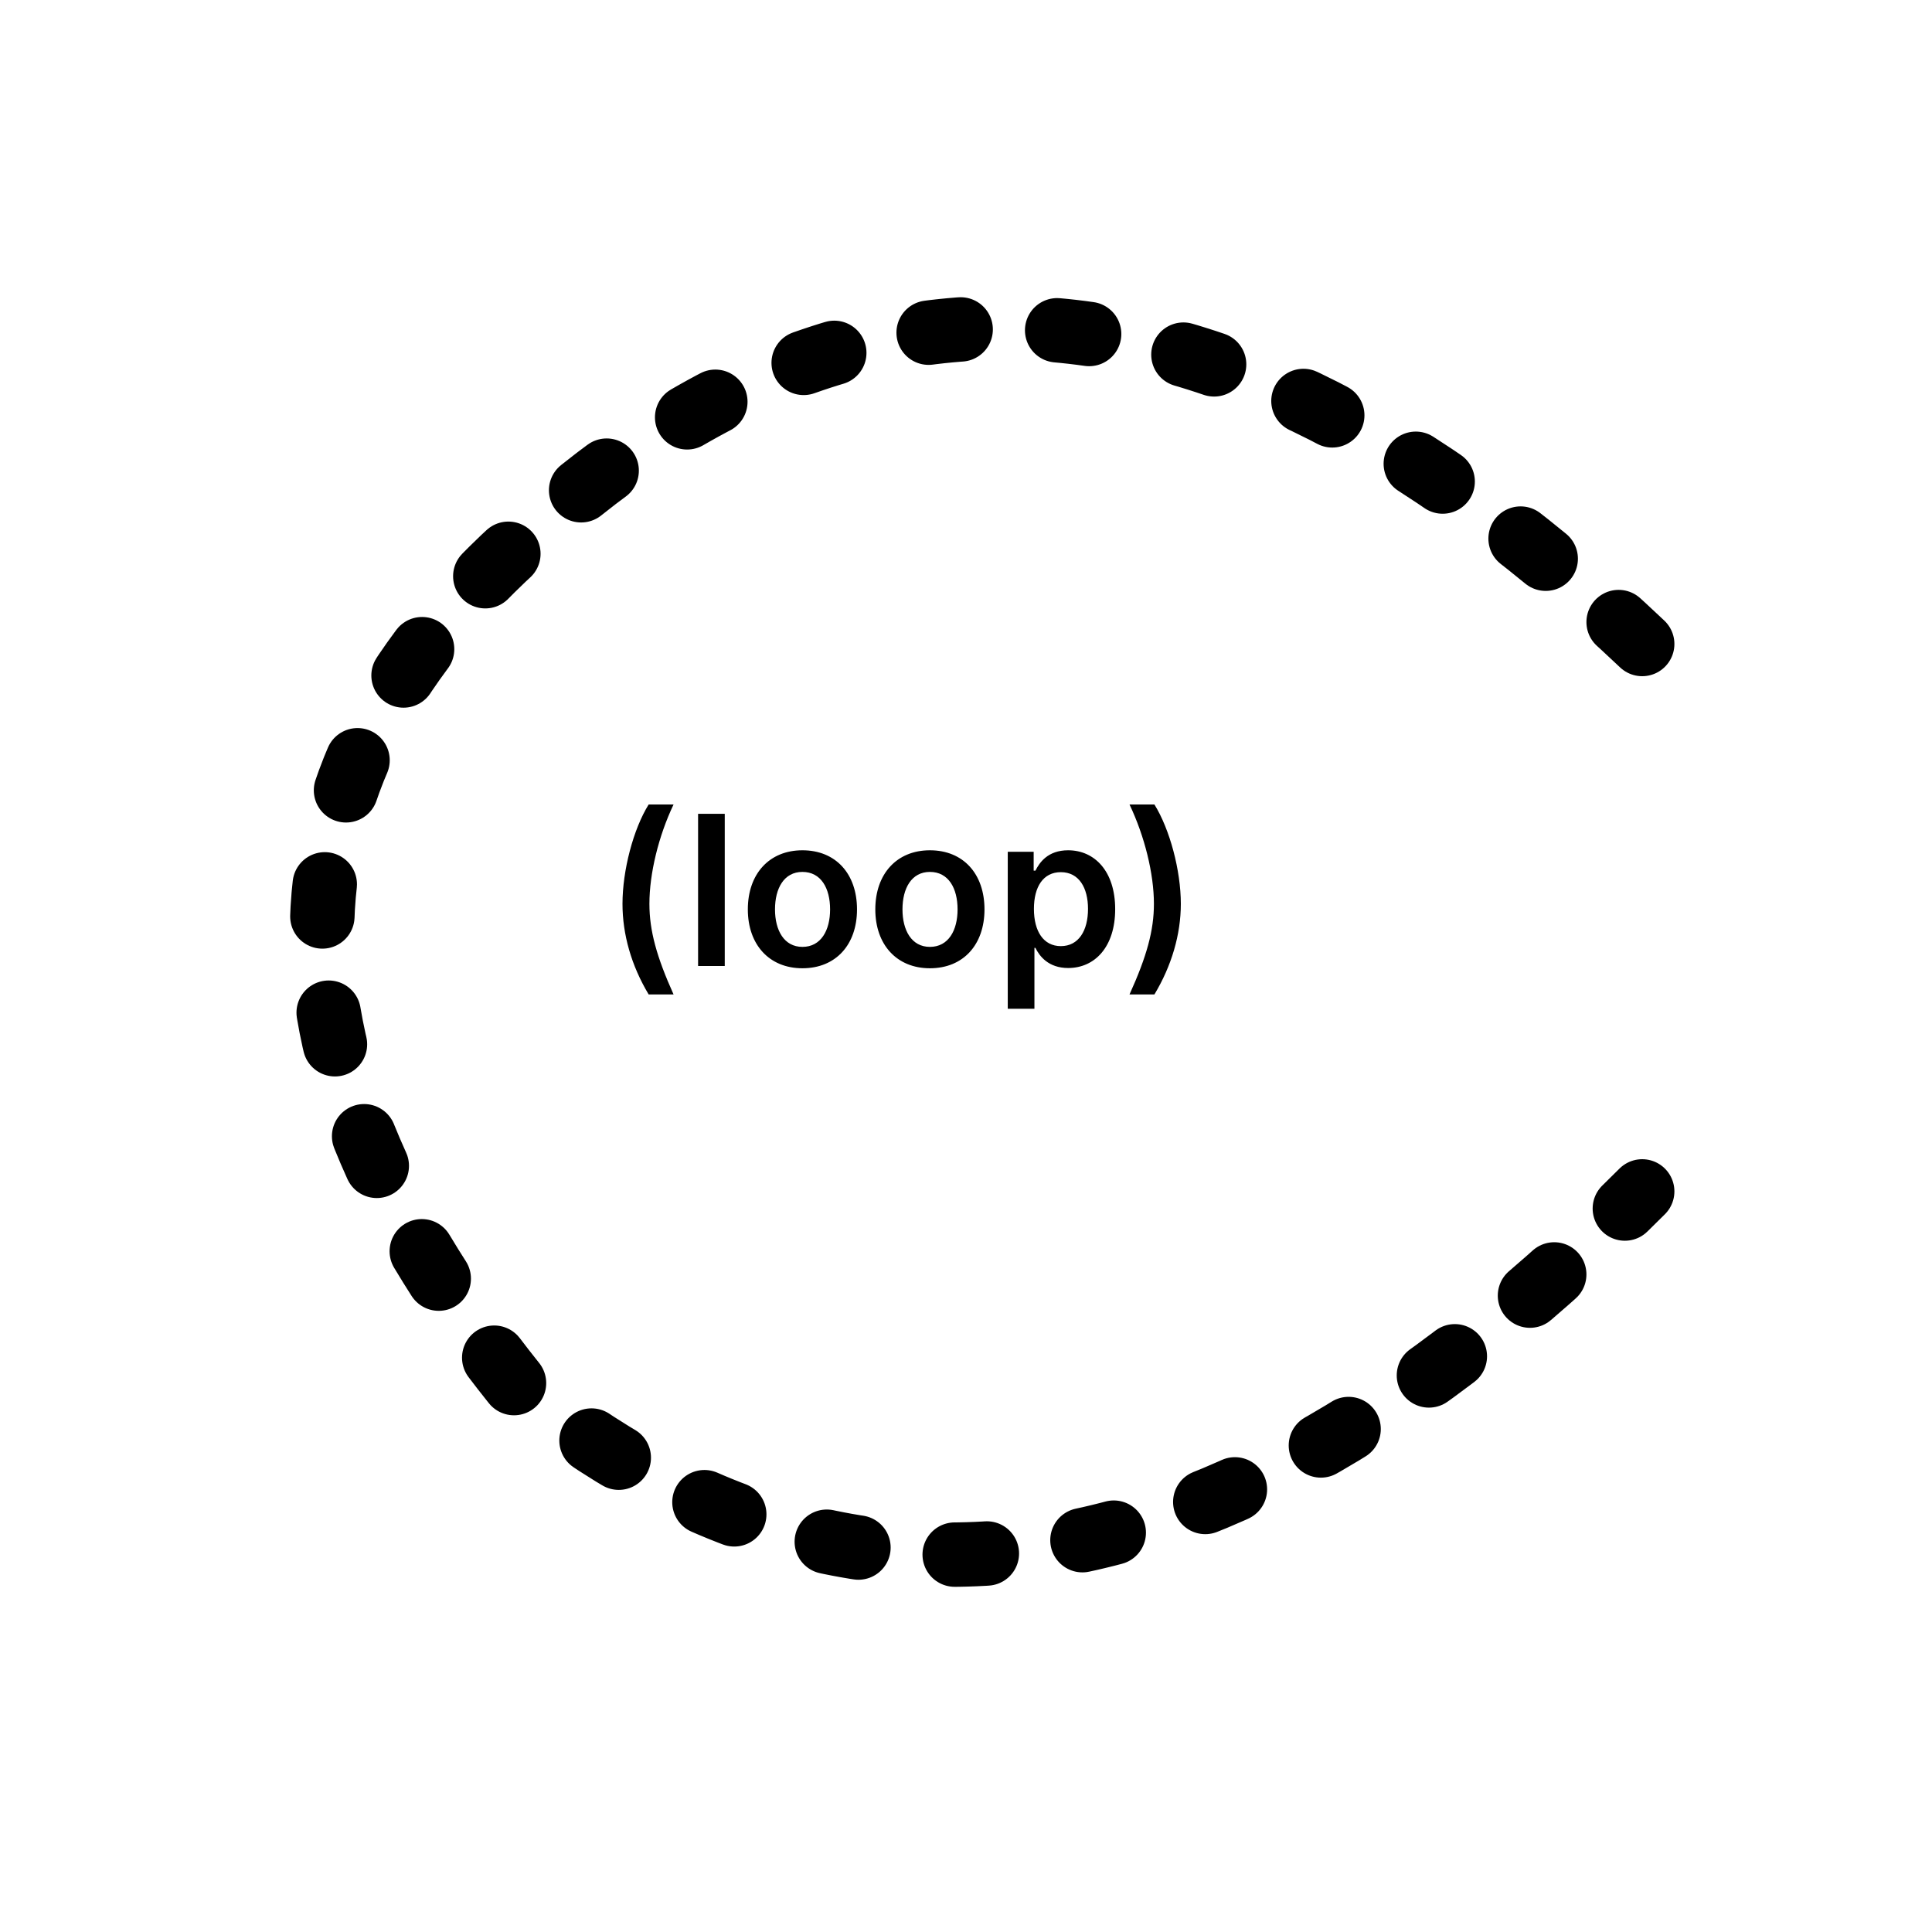
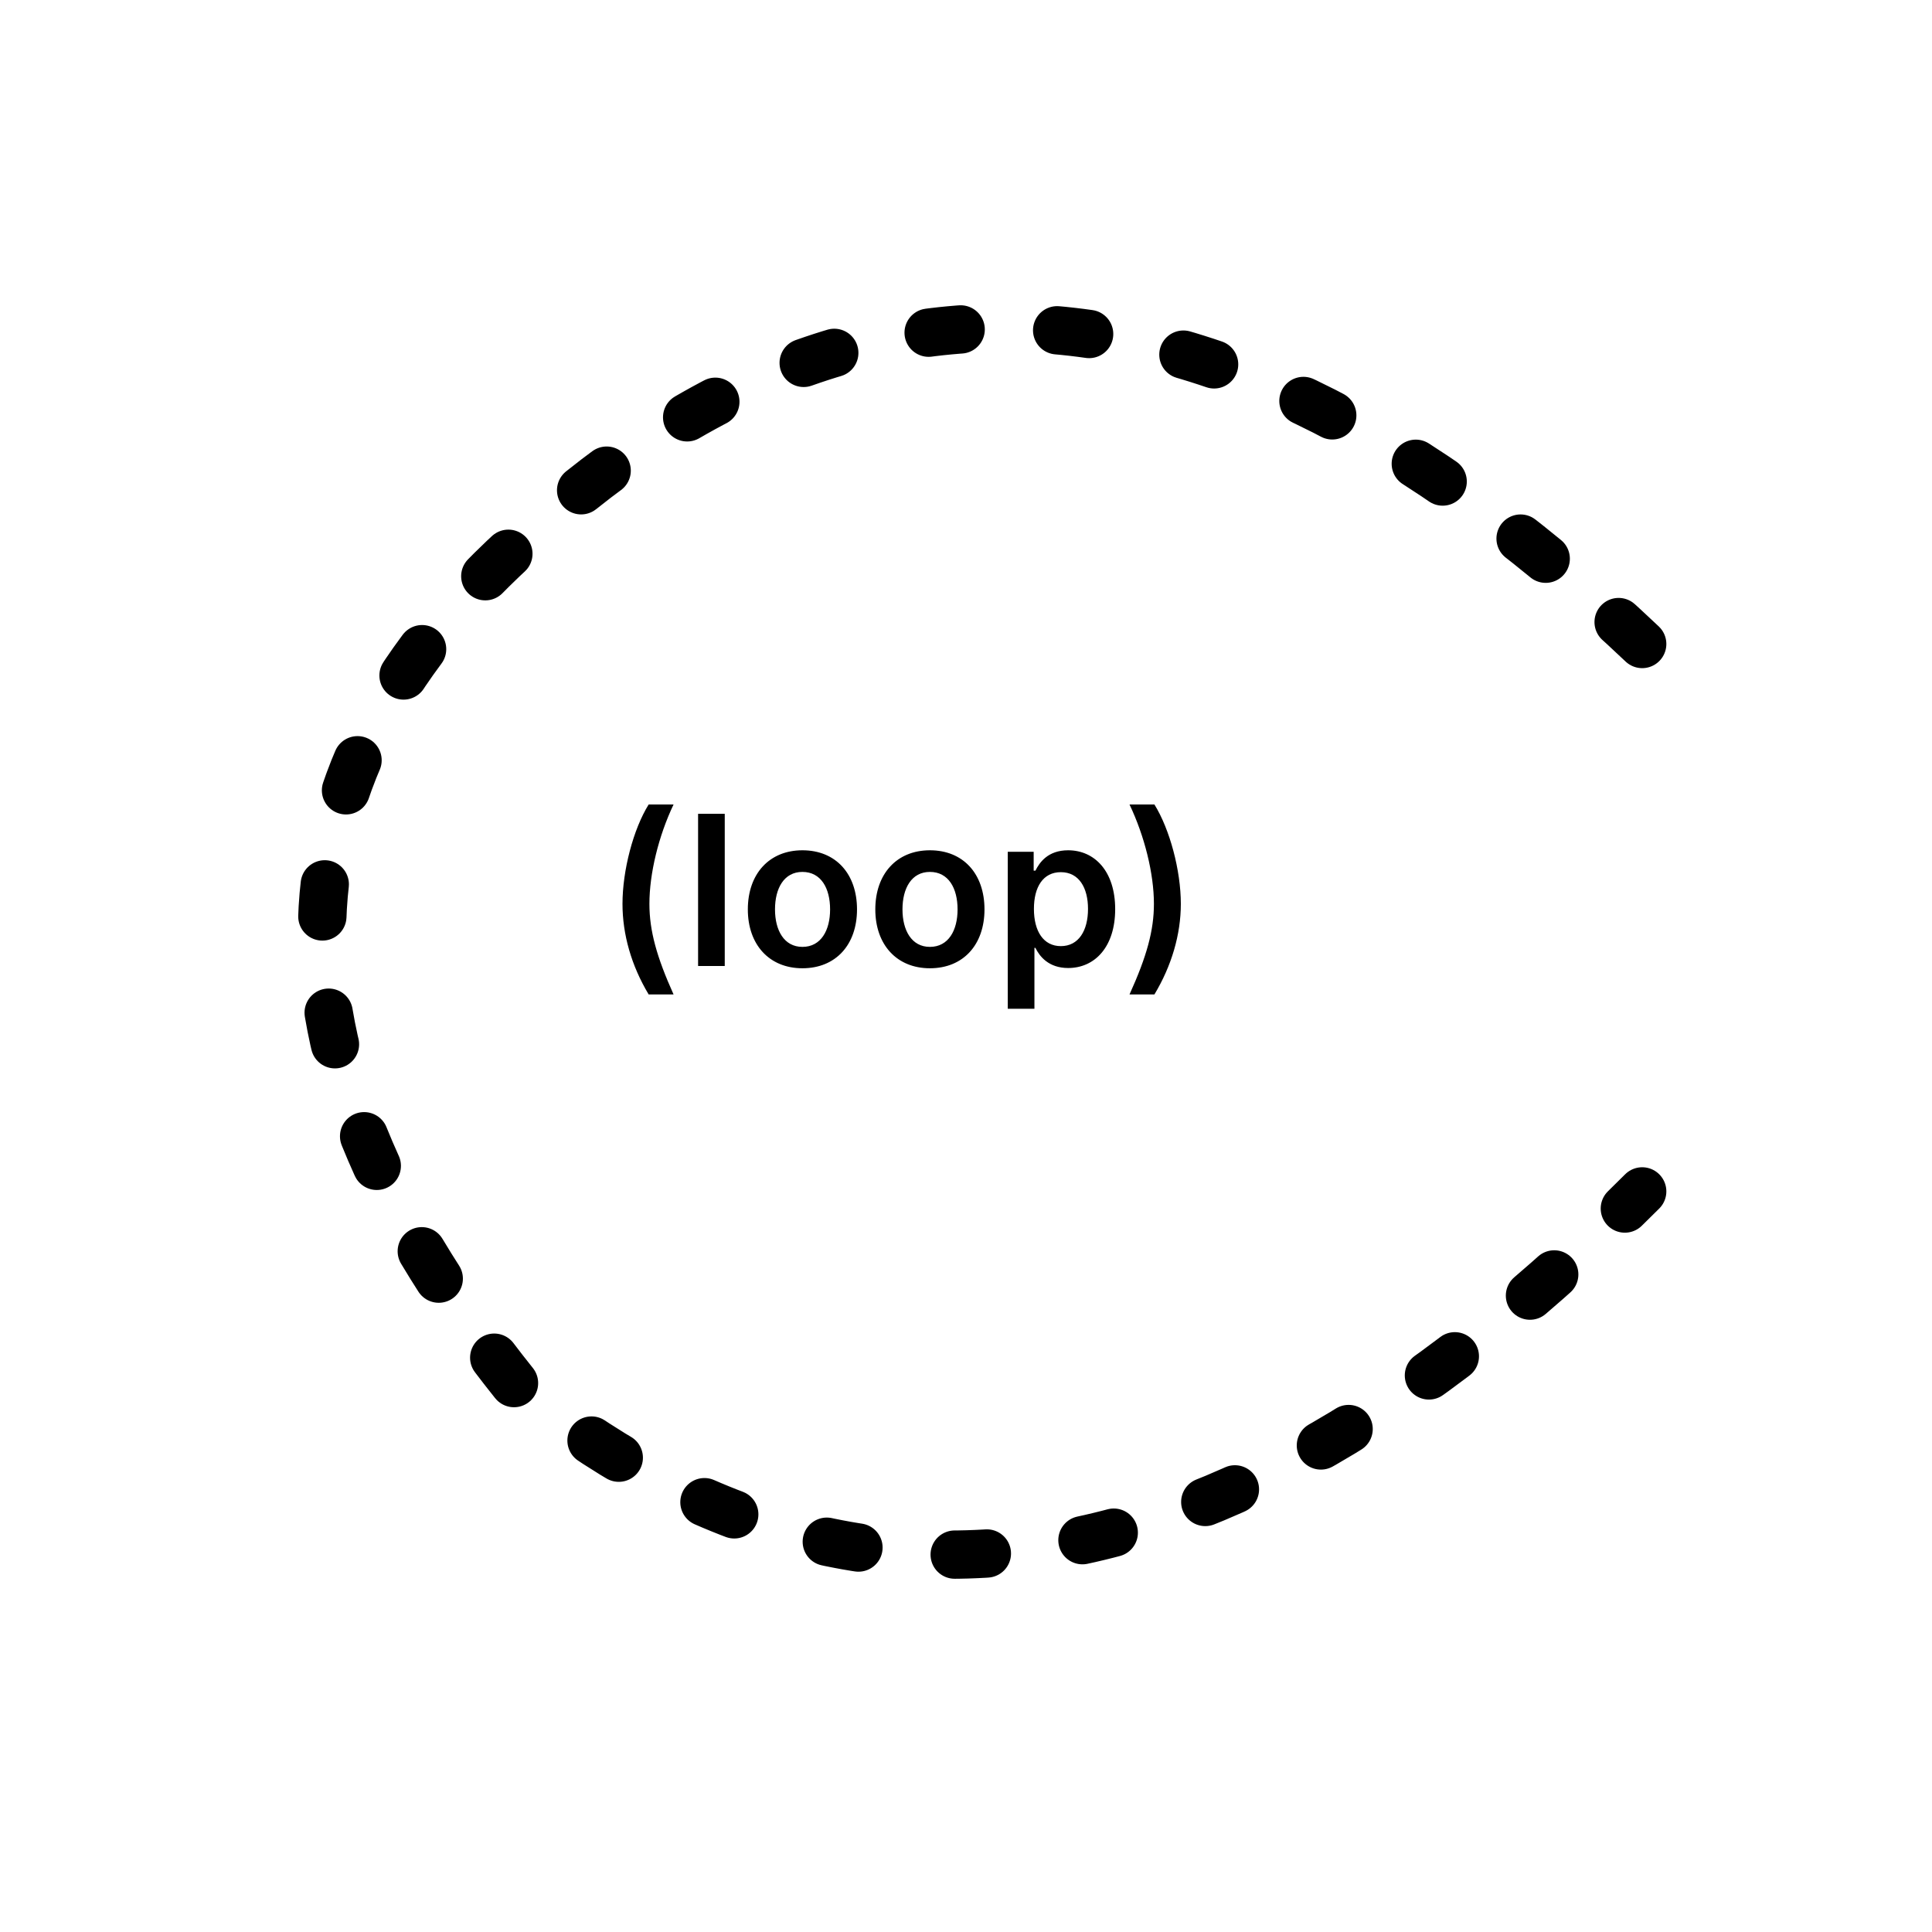
<svg xmlns="http://www.w3.org/2000/svg" width="120" height="120" viewBox="0 0 120 120">
-   <path d="M102 40        Q 64 4 32 34        Q 8 56 32 86        Q 64 112 102 74" fill="none" stroke="#000000" stroke-width="4" stroke-linecap="round" stroke-dasharray="2 6" />
+   <path d="M102 40        Q 64 4 32 34        Q 8 56 32 86        Q 64 112 102 74" fill="none" stroke="#000000" stroke-width="3" stroke-linecap="round" stroke-dasharray="2 6" />
  <text x="56" y="60" fill="#000000" font-family="system-ui, -apple-system, BlinkMacSystemFont, 'Segoe UI', sans-serif" font-size="13" font-weight="600" text-anchor="middle">
    (loop)
  </text>
</svg>
